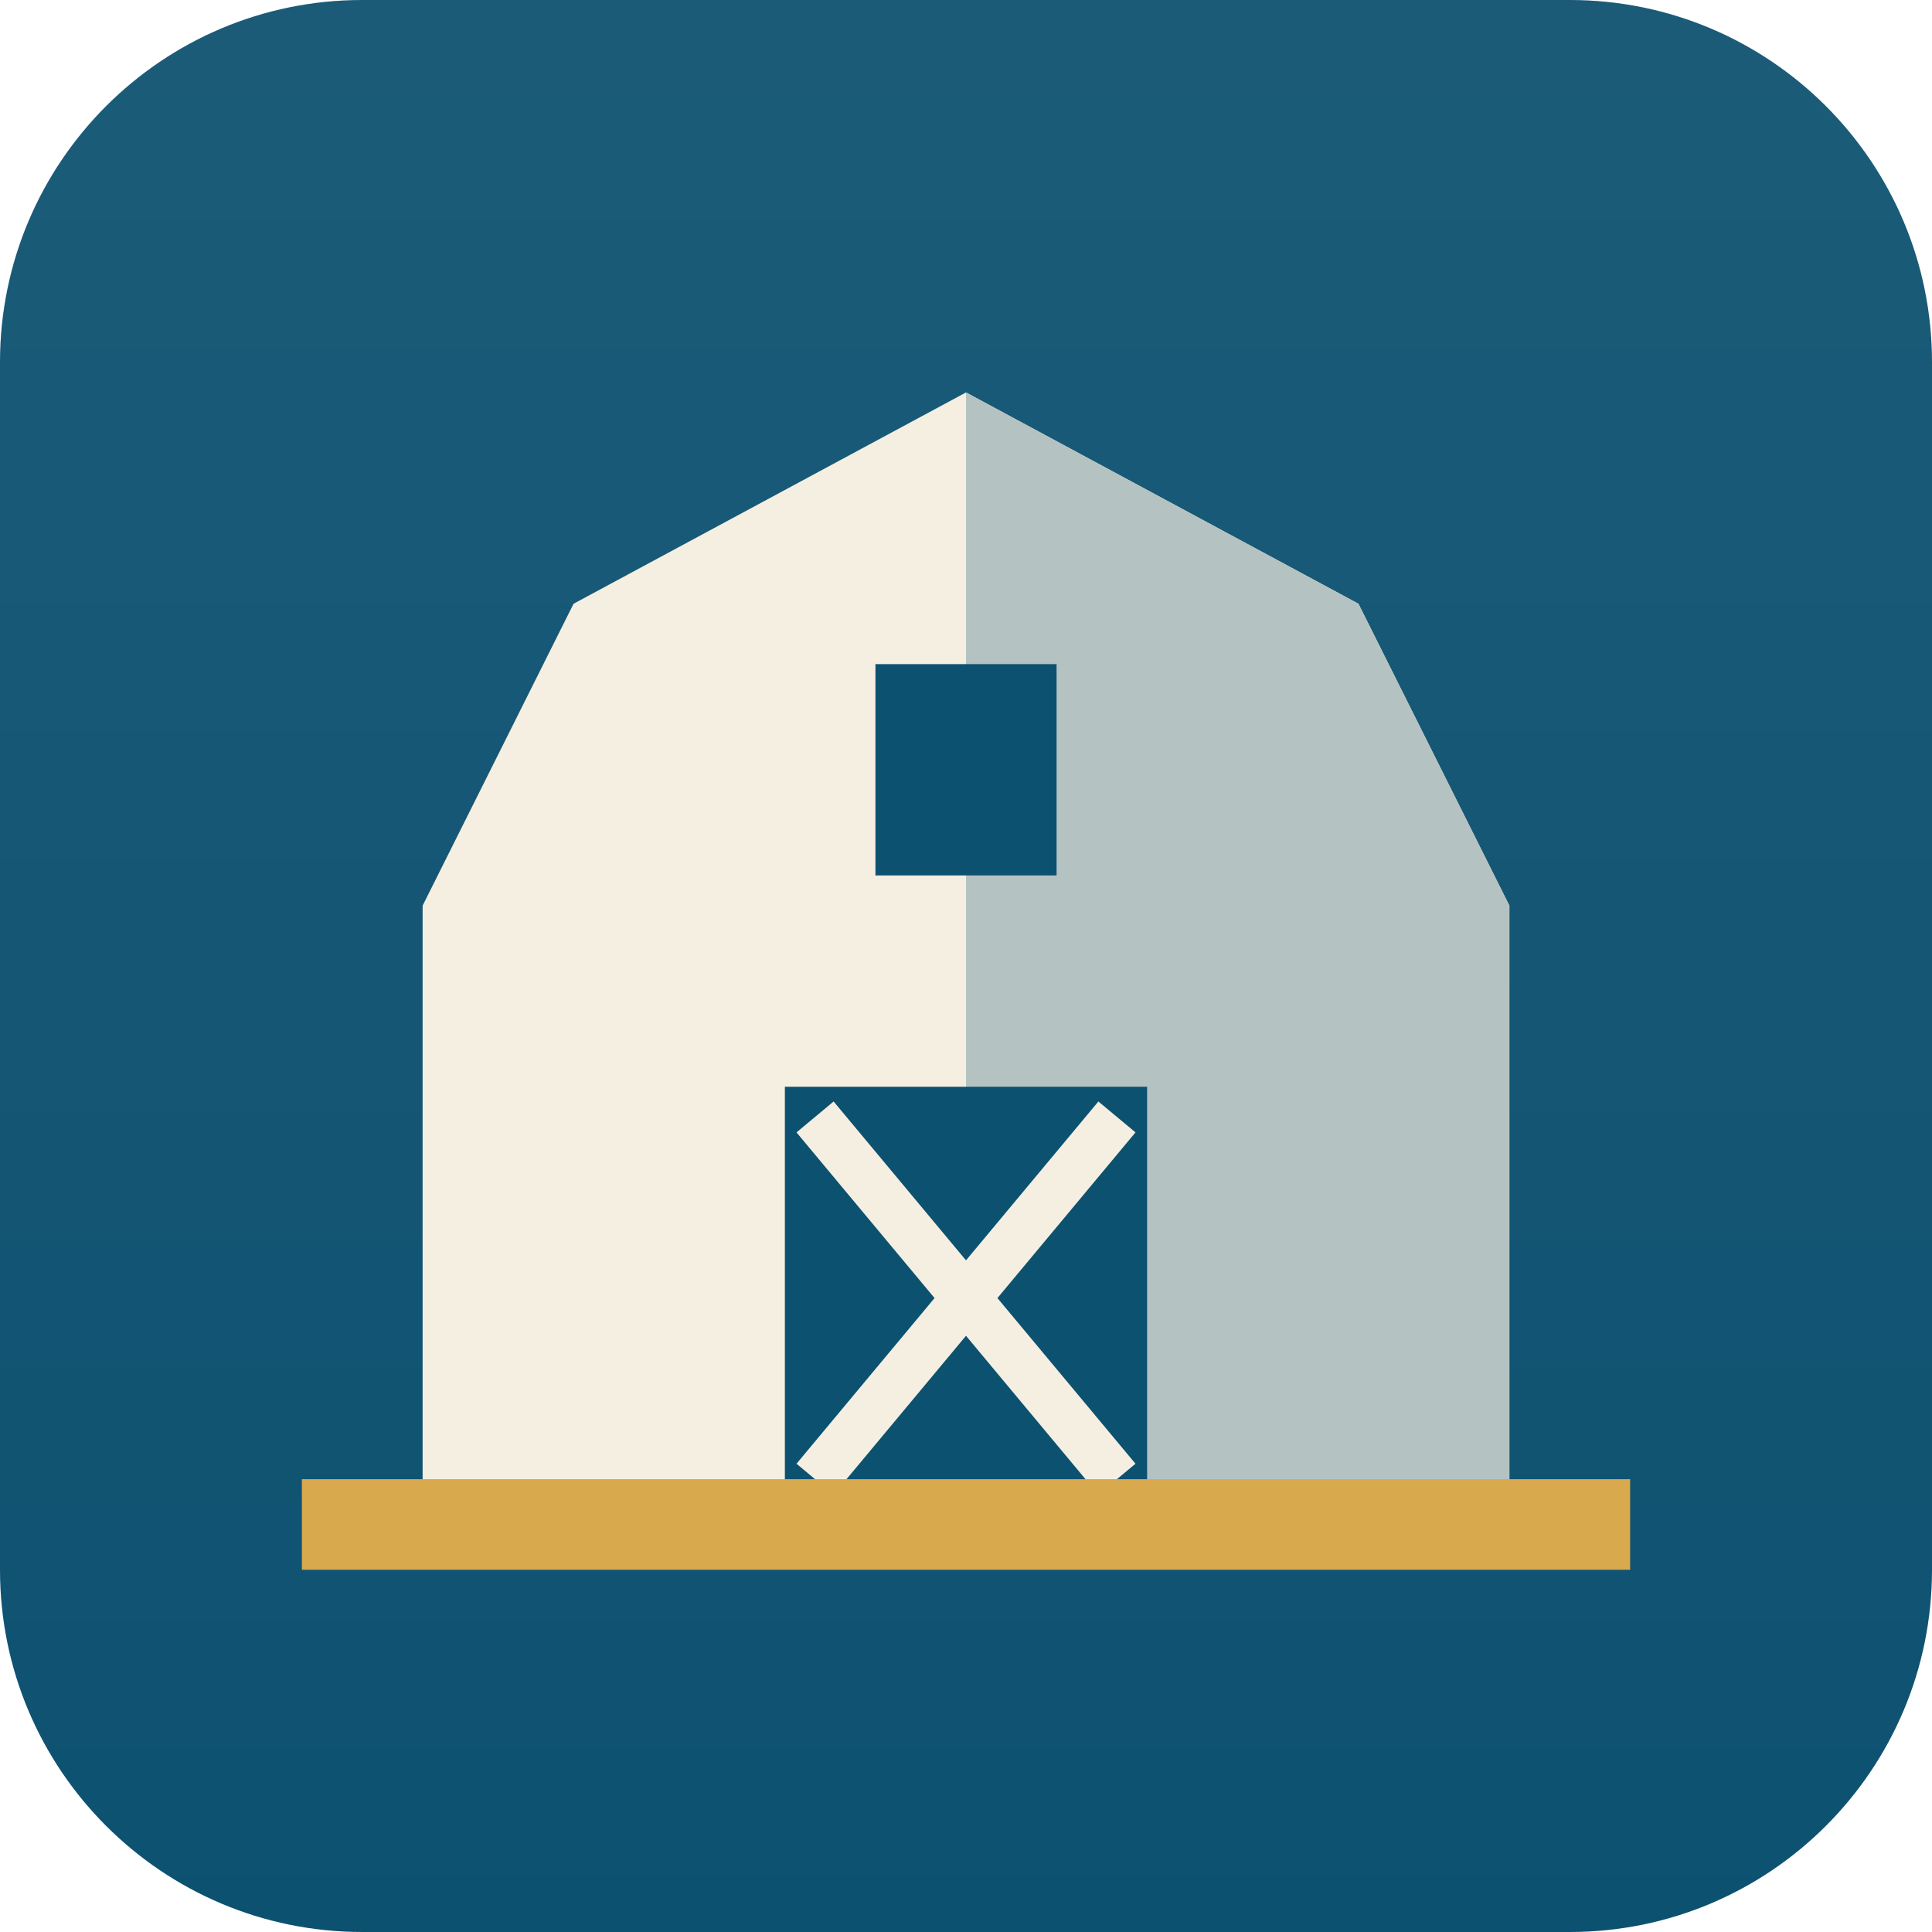
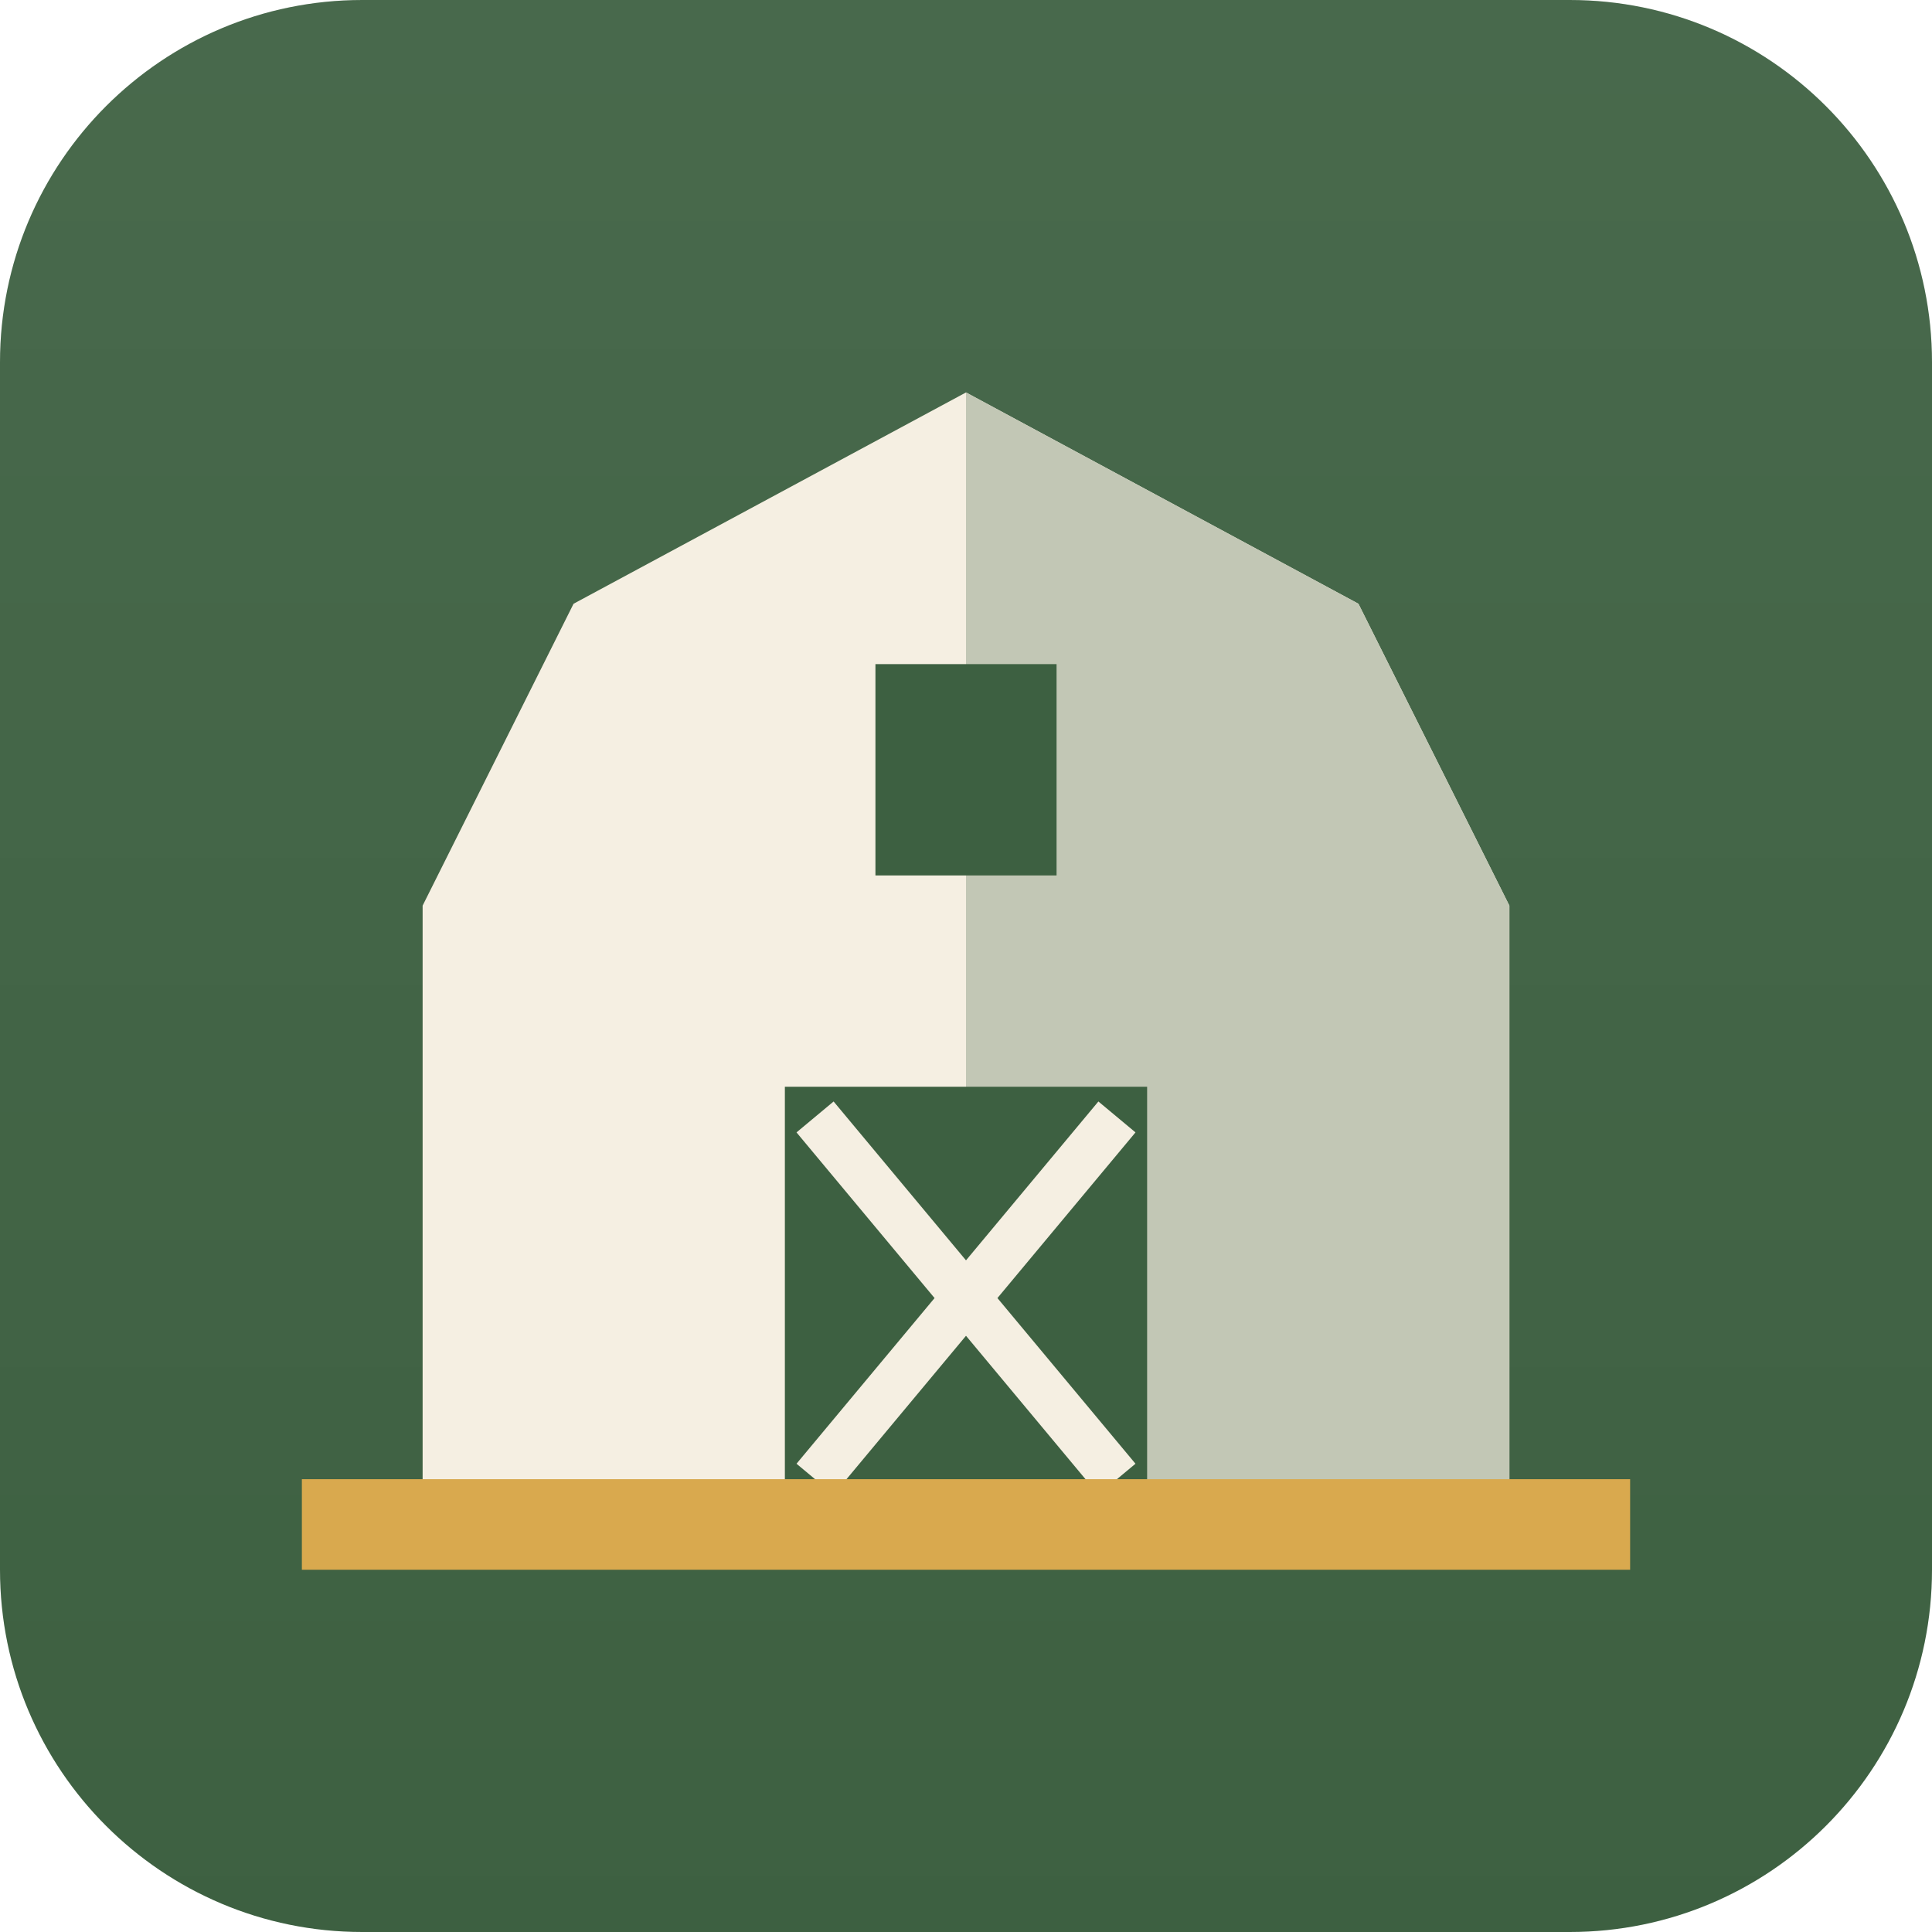
<svg xmlns="http://www.w3.org/2000/svg" viewBox="0 0 64 64">
  <defs>
    <linearGradient id="t" x1="0" y1="0" x2="0" y2="1">
      <stop offset="0" stop-color="#fff" stop-opacity=".06" />
      <stop offset="1" stop-color="#fff" stop-opacity="0" />
    </linearGradient>
  </defs>
-   <rect width="64" height="64" rx="12" fill="#0D5170" />
+   <rect width="64" height="64" rx="12" fill="#3D6041" />
  <rect width="64" height="64" rx="12" fill="url(#t)" />
  <g transform="translate(32 32) scale(1) translate(-32 -32)">
    <path d="M14 50 V30 L19 20 L32 13 L45 20 L50 30 V50 Z" fill="#F5EFE2" />
    <clipPath id="f">
      <path d="M14 50 V30 L19 20 L32 13 L45 20 L50 30 V50 Z" />
    </clipPath>
-     <path d="M32 0 V64 H64 V0 Z" fill="#b4c3c2" clip-path="url(#f)" />
-     <path d="M26 50 V36 H38 V50 Z" fill="#0D5170" />
+     <path d="M32 0 V64 H64 V0 Z" fill="#c2c7b5" clip-path="url(#f)" />
+     <path d="M26 50 V36 H38 V50 Z" fill="#3D6041" />
    <path d="M27 37 L37 49 M37 37 L27 49" stroke="#F5EFE2" stroke-width="1.6" />
-     <rect x="29" y="22" width="6" height="7" fill="#0D5170" />
+     <rect x="29" y="22" width="6" height="7" fill="#3D6041" />
    <rect x="10" y="49" width="44" height="3" fill="#D9A94E" />
  </g>
</svg>
